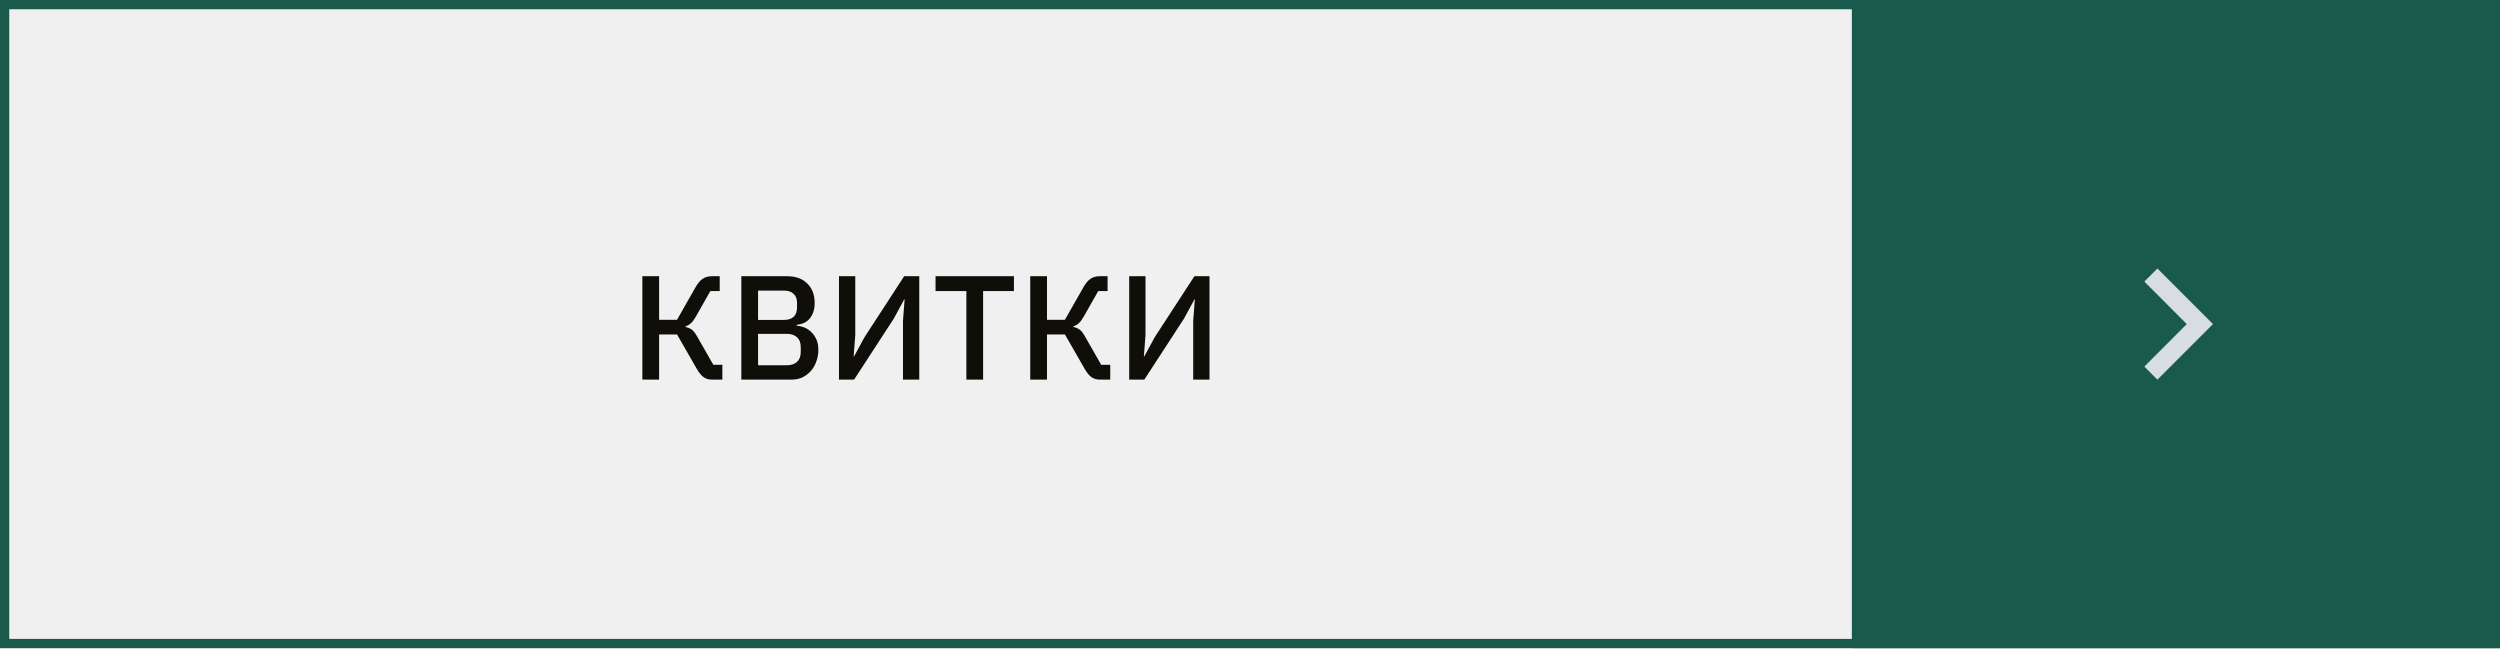
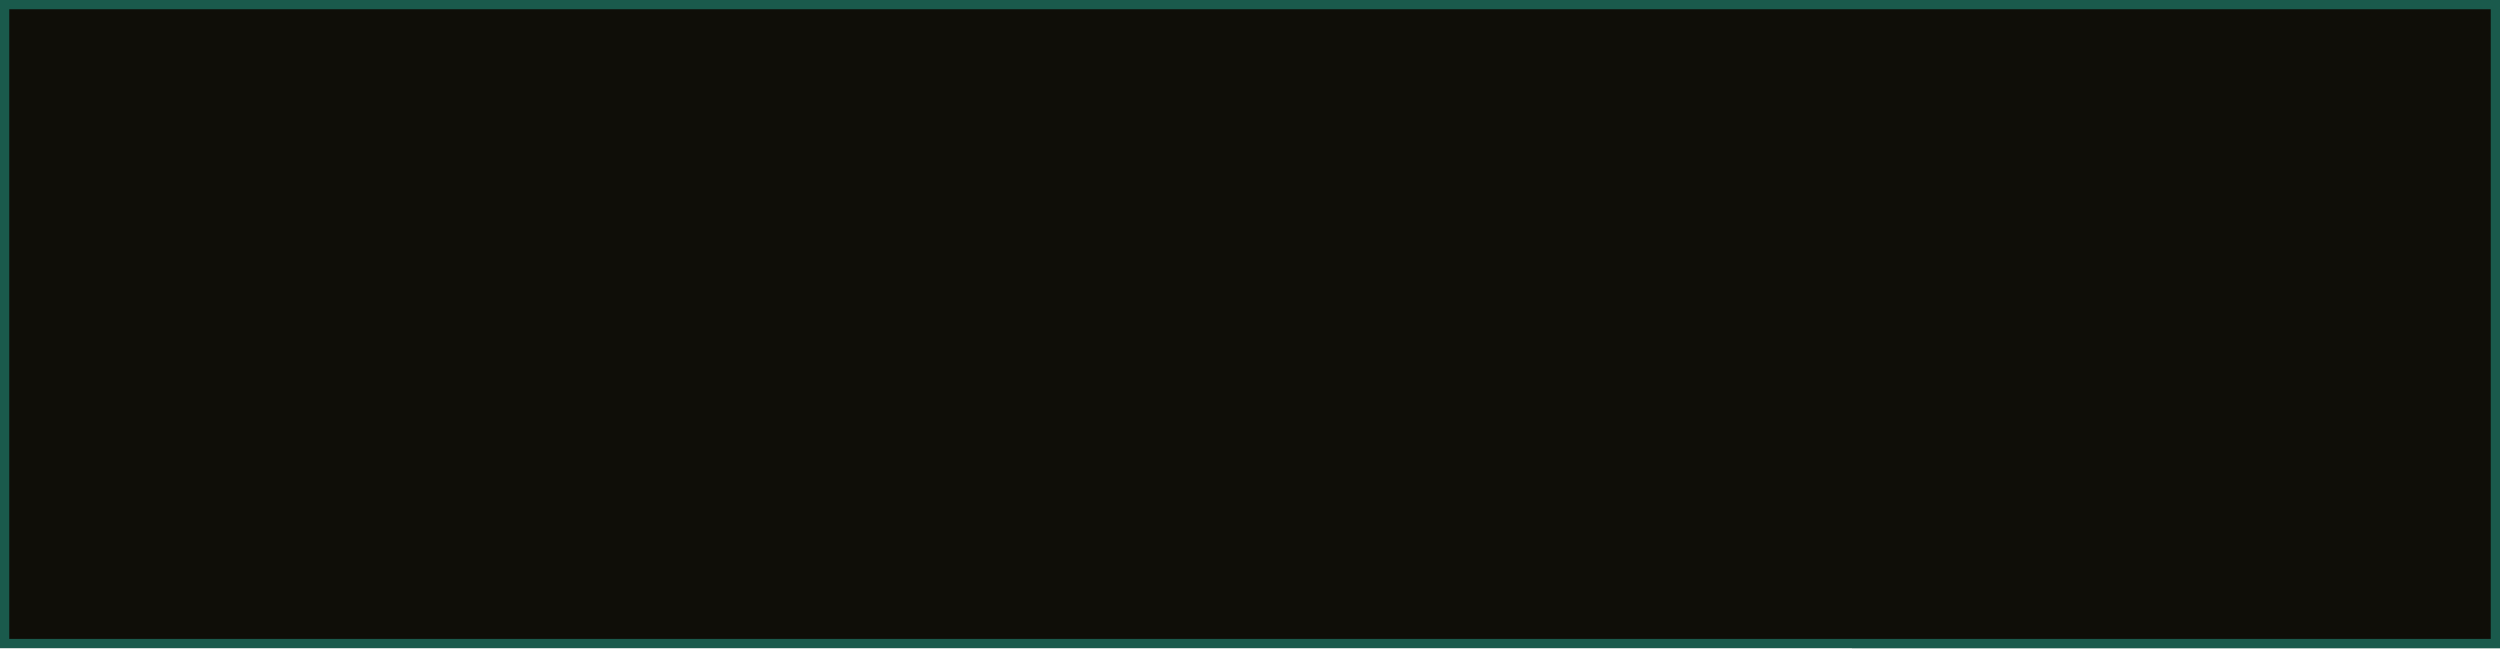
- <svg xmlns="http://www.w3.org/2000/svg" width="270" height="70" viewBox="0 0 270 70" fill="none">
+ <svg xmlns="http://www.w3.org/2000/svg" width="270" height="70" viewBox="0 0 270 70" fill="#0F0E08">
  <rect x="200" width="70" height="70" fill="#1A5A4C" />
  <g clip-path="url(#clip0_12594_39)">
    <path d="M231.59 39.59L236.17 35L231.59 30.41L233 29L239 35L233 41L231.59 39.59Z" fill="#D7DDE3" />
  </g>
-   <path d="M69.376 29.832H71.184V34.536H73.12L75.104 31.048C75.349 30.611 75.605 30.301 75.872 30.12C76.149 29.928 76.485 29.832 76.88 29.832H77.728V31.432H76.72L75.12 34.248C74.939 34.557 74.768 34.781 74.608 34.92C74.459 35.059 74.272 35.165 74.048 35.24V35.32C74.304 35.373 74.523 35.464 74.704 35.592C74.885 35.72 75.072 35.955 75.264 36.296L77.04 39.4H78.016V41H76.912C76.56 41 76.256 40.915 76 40.744C75.744 40.563 75.488 40.248 75.232 39.8L73.12 36.12H71.184V41H69.376V29.832ZM80.064 29.832H85.007C85.936 29.832 86.661 30.093 87.183 30.616C87.717 31.139 87.984 31.837 87.984 32.712C87.984 33.128 87.925 33.485 87.808 33.784C87.69 34.072 87.541 34.312 87.359 34.504C87.178 34.685 86.97 34.824 86.736 34.92C86.501 35.005 86.272 35.059 86.047 35.08V35.176C86.272 35.187 86.517 35.24 86.784 35.336C87.061 35.432 87.317 35.587 87.552 35.8C87.786 36.003 87.984 36.269 88.144 36.6C88.303 36.92 88.383 37.315 88.383 37.784C88.383 38.232 88.309 38.653 88.159 39.048C88.021 39.443 87.823 39.784 87.567 40.072C87.311 40.36 87.007 40.589 86.656 40.76C86.303 40.92 85.919 41 85.504 41H80.064V29.832ZM81.871 39.448H84.975C85.445 39.448 85.813 39.325 86.079 39.08C86.346 38.835 86.48 38.483 86.48 38.024V37.48C86.48 37.021 86.346 36.669 86.079 36.424C85.813 36.179 85.445 36.056 84.975 36.056H81.871V39.448ZM81.871 34.552H84.671C85.12 34.552 85.466 34.44 85.712 34.216C85.957 33.981 86.079 33.651 86.079 33.224V32.712C86.079 32.285 85.957 31.96 85.712 31.736C85.466 31.501 85.12 31.384 84.671 31.384H81.871V34.552ZM90.61 29.832H92.37V36.184L92.194 38.488H92.242L93.362 36.424L97.65 29.832H99.282V41H97.522V34.648L97.698 32.344H97.65L96.53 34.408L92.242 41H90.61V29.832ZM106.176 31.432V41H104.368V31.432H101.04V29.832H109.504V31.432H106.176ZM111.267 29.832H113.075V34.536H115.011L116.995 31.048C117.24 30.611 117.496 30.301 117.763 30.12C118.04 29.928 118.376 29.832 118.771 29.832H119.619V31.432H118.611L117.011 34.248C116.829 34.557 116.659 34.781 116.499 34.92C116.349 35.059 116.163 35.165 115.939 35.24V35.32C116.195 35.373 116.413 35.464 116.595 35.592C116.776 35.72 116.963 35.955 117.155 36.296L118.931 39.4H119.907V41H118.803C118.451 41 118.147 40.915 117.891 40.744C117.635 40.563 117.379 40.248 117.123 39.8L115.011 36.12H113.075V41H111.267V29.832ZM121.954 29.832H123.714V36.184L123.538 38.488H123.586L124.706 36.424L128.994 29.832H130.626V41H128.866V34.648L129.042 32.344H128.994L127.874 34.408L123.586 41H121.954V29.832Z" fill="#0F0E08" />
+   <path d="M69.376 29.832H71.184V34.536H73.12L75.104 31.048C75.349 30.611 75.605 30.301 75.872 30.12C76.149 29.928 76.485 29.832 76.88 29.832H77.728V31.432H76.72L75.12 34.248C74.939 34.557 74.768 34.781 74.608 34.92C74.459 35.059 74.272 35.165 74.048 35.24V35.32C74.304 35.373 74.523 35.464 74.704 35.592C74.885 35.72 75.072 35.955 75.264 36.296L77.04 39.4H78.016V41H76.912C76.56 41 76.256 40.915 76 40.744C75.744 40.563 75.488 40.248 75.232 39.8L73.12 36.12H71.184V41H69.376V29.832ZM80.064 29.832H85.007C85.936 29.832 86.661 30.093 87.183 30.616C87.717 31.139 87.984 31.837 87.984 32.712C87.984 33.128 87.925 33.485 87.808 33.784C87.69 34.072 87.541 34.312 87.359 34.504C87.178 34.685 86.97 34.824 86.736 34.92C86.501 35.005 86.272 35.059 86.047 35.08V35.176C86.272 35.187 86.517 35.24 86.784 35.336C87.061 35.432 87.317 35.587 87.552 35.8C87.786 36.003 87.984 36.269 88.144 36.6C88.303 36.92 88.383 37.315 88.383 37.784C88.383 38.232 88.309 38.653 88.159 39.048C88.021 39.443 87.823 39.784 87.567 40.072C87.311 40.36 87.007 40.589 86.656 40.76C86.303 40.92 85.919 41 85.504 41H80.064V29.832ZM81.871 39.448H84.975C85.445 39.448 85.813 39.325 86.079 39.08C86.346 38.835 86.48 38.483 86.48 38.024V37.48C86.48 37.021 86.346 36.669 86.079 36.424C85.813 36.179 85.445 36.056 84.975 36.056H81.871V39.448ZM81.871 34.552H84.671C85.12 34.552 85.466 34.44 85.712 34.216C85.957 33.981 86.079 33.651 86.079 33.224V32.712C86.079 32.285 85.957 31.96 85.712 31.736C85.466 31.501 85.12 31.384 84.671 31.384H81.871V34.552ZM90.61 29.832H92.37V36.184L92.194 38.488H92.242L93.362 36.424L97.65 29.832H99.282V41H97.522V34.648L97.698 32.344H97.65L96.53 34.408L92.242 41H90.61V29.832ZM106.176 31.432V41H104.368V31.432H101.04V29.832H109.504V31.432H106.176ZM111.267 29.832H113.075V34.536H115.011L116.995 31.048C117.24 30.611 117.496 30.301 117.763 30.12C118.04 29.928 118.376 29.832 118.771 29.832H119.619V31.432H118.611L117.011 34.248C116.829 34.557 116.659 34.781 116.499 34.92C116.349 35.059 116.163 35.165 115.939 35.24V35.32C116.195 35.373 116.413 35.464 116.595 35.592C116.776 35.72 116.963 35.955 117.155 36.296L118.931 39.4H119.907V41H118.803C118.451 41 118.147 40.915 117.891 40.744C117.635 40.563 117.379 40.248 117.123 39.8L115.011 36.12H113.075V41H111.267V29.832ZM121.954 29.832H123.714V36.184L123.538 38.488H123.586L124.706 36.424L128.994 29.832H130.626V41H128.866V34.648L129.042 32.344H128.994L127.874 34.408L123.586 41H121.954V29.832Z" />
  <rect x="0.5" y="0.5" width="269" height="69" stroke="#1A5A4C" />
  <defs>
    <clipPath id="clip0_12594_39">
      <rect width="24" height="24" fill="white" transform="translate(223 23)" />
    </clipPath>
  </defs>
</svg>
